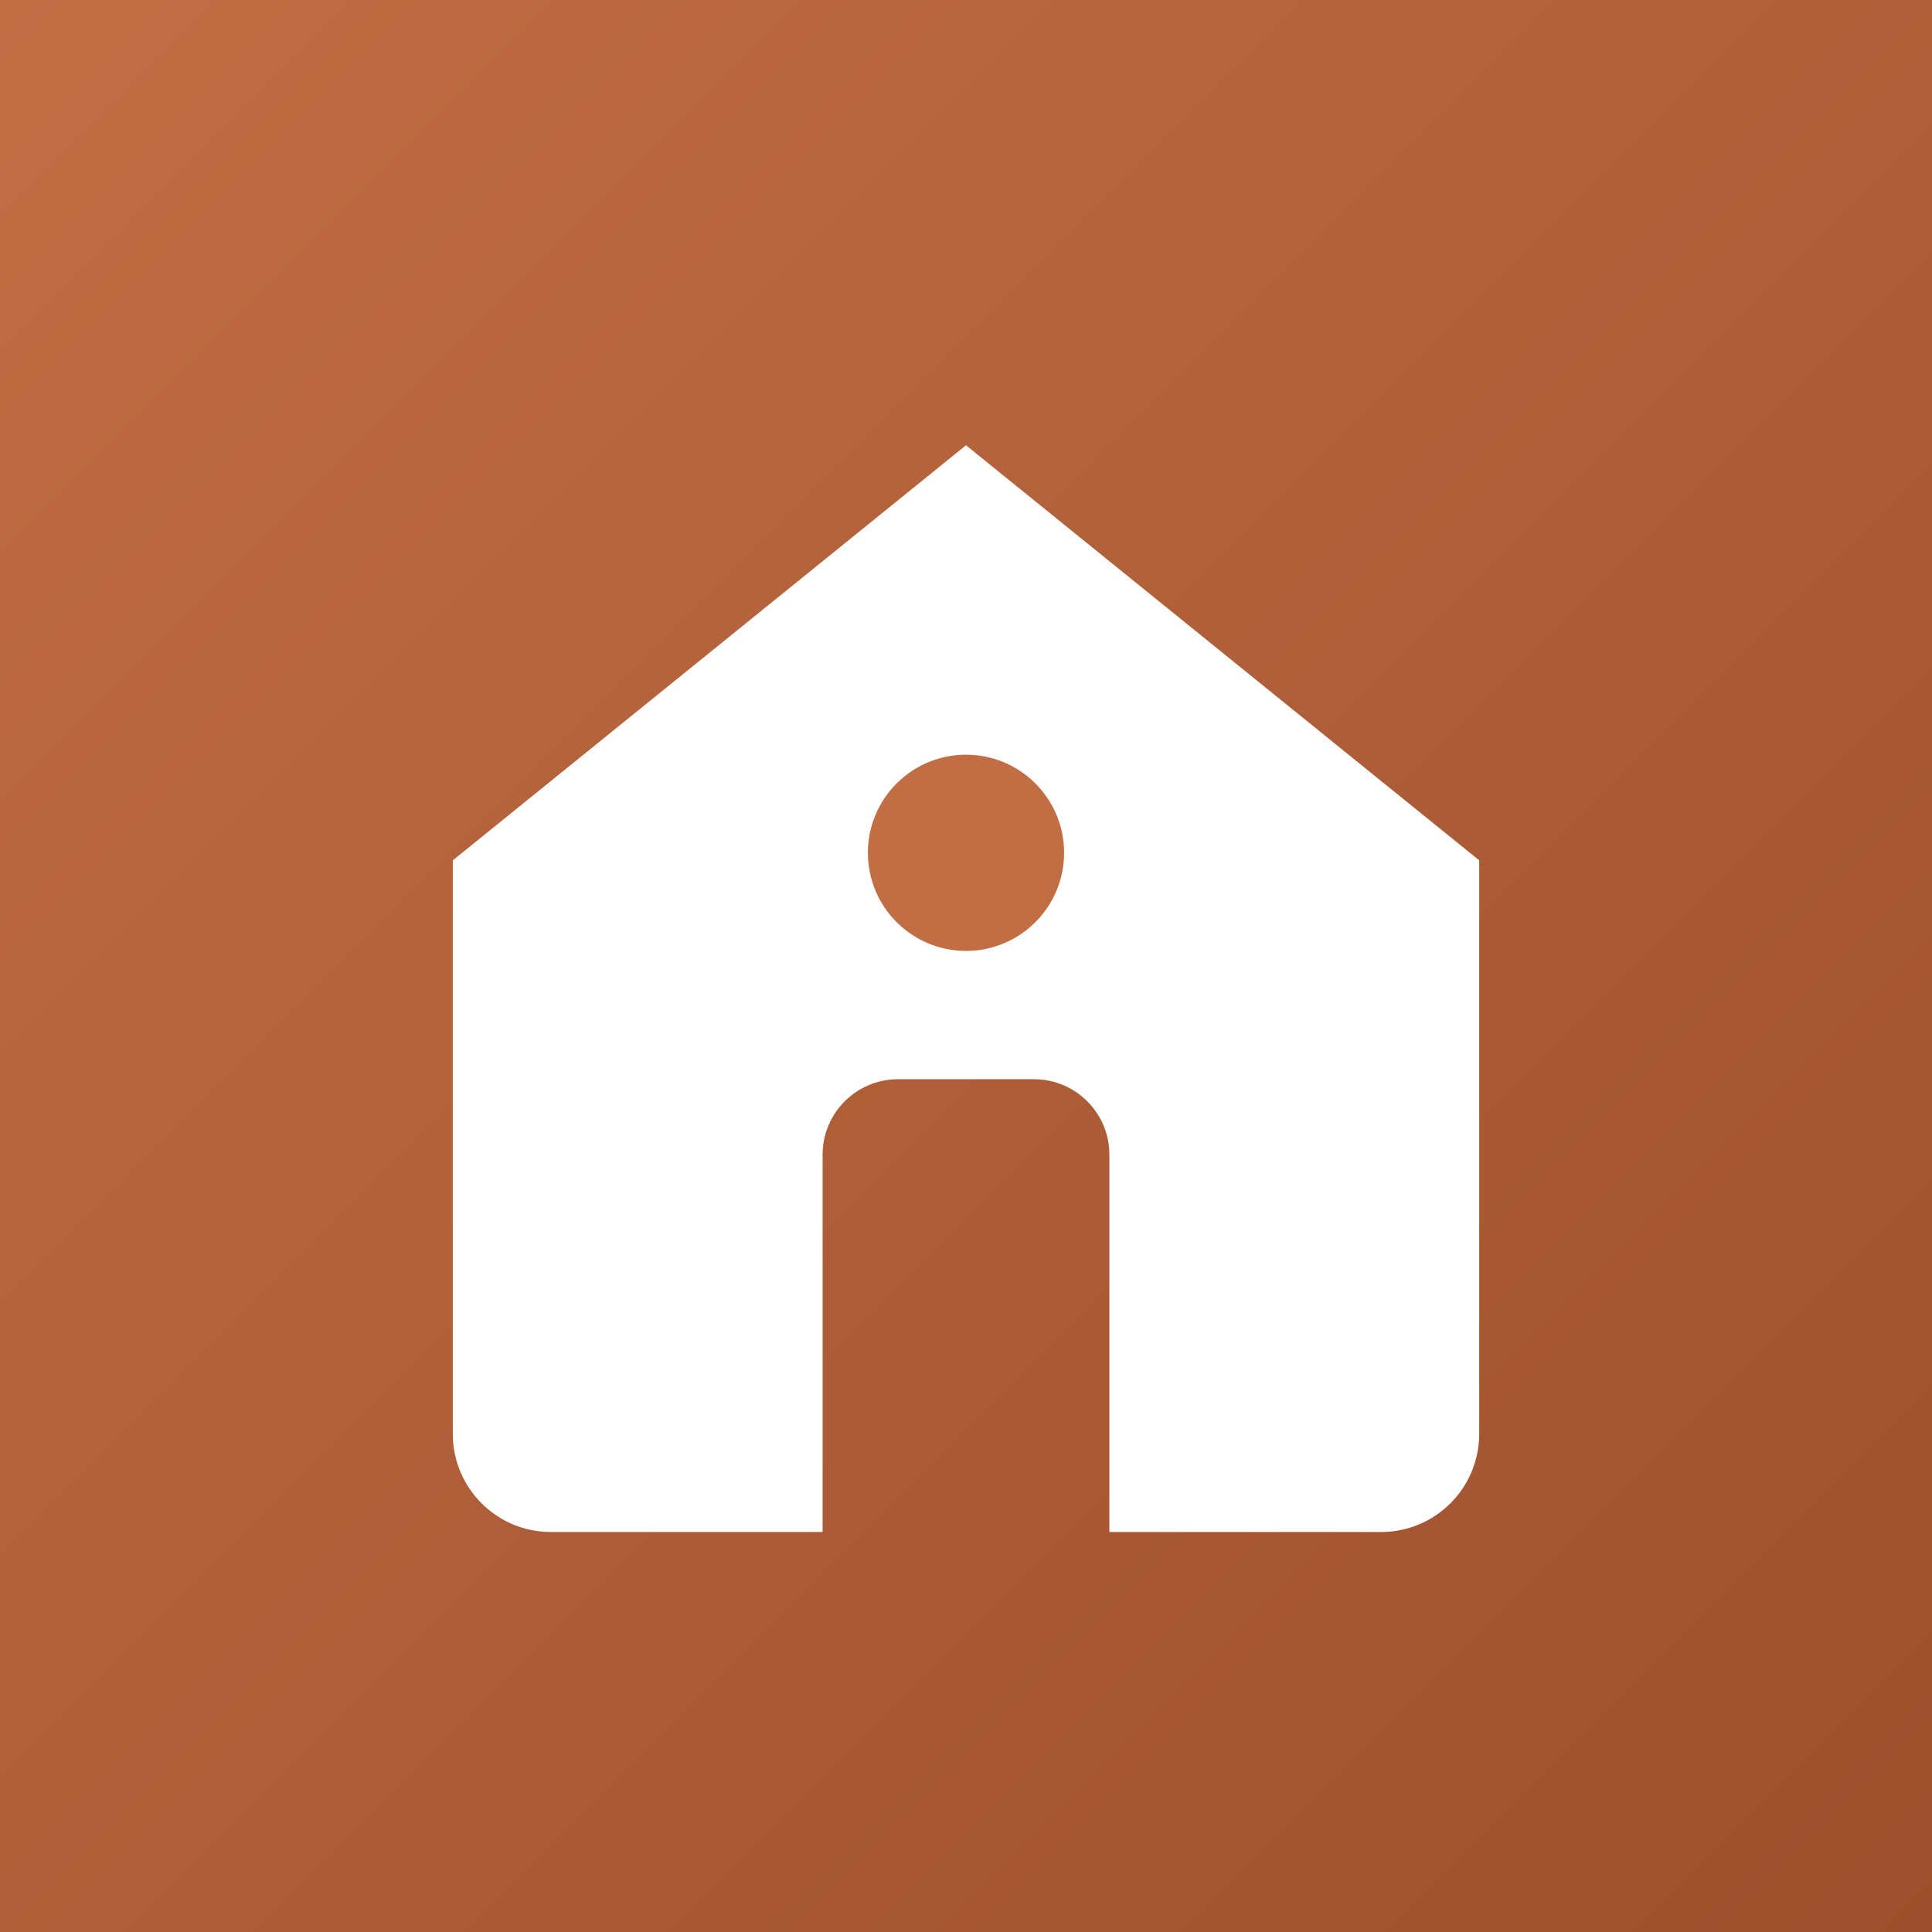
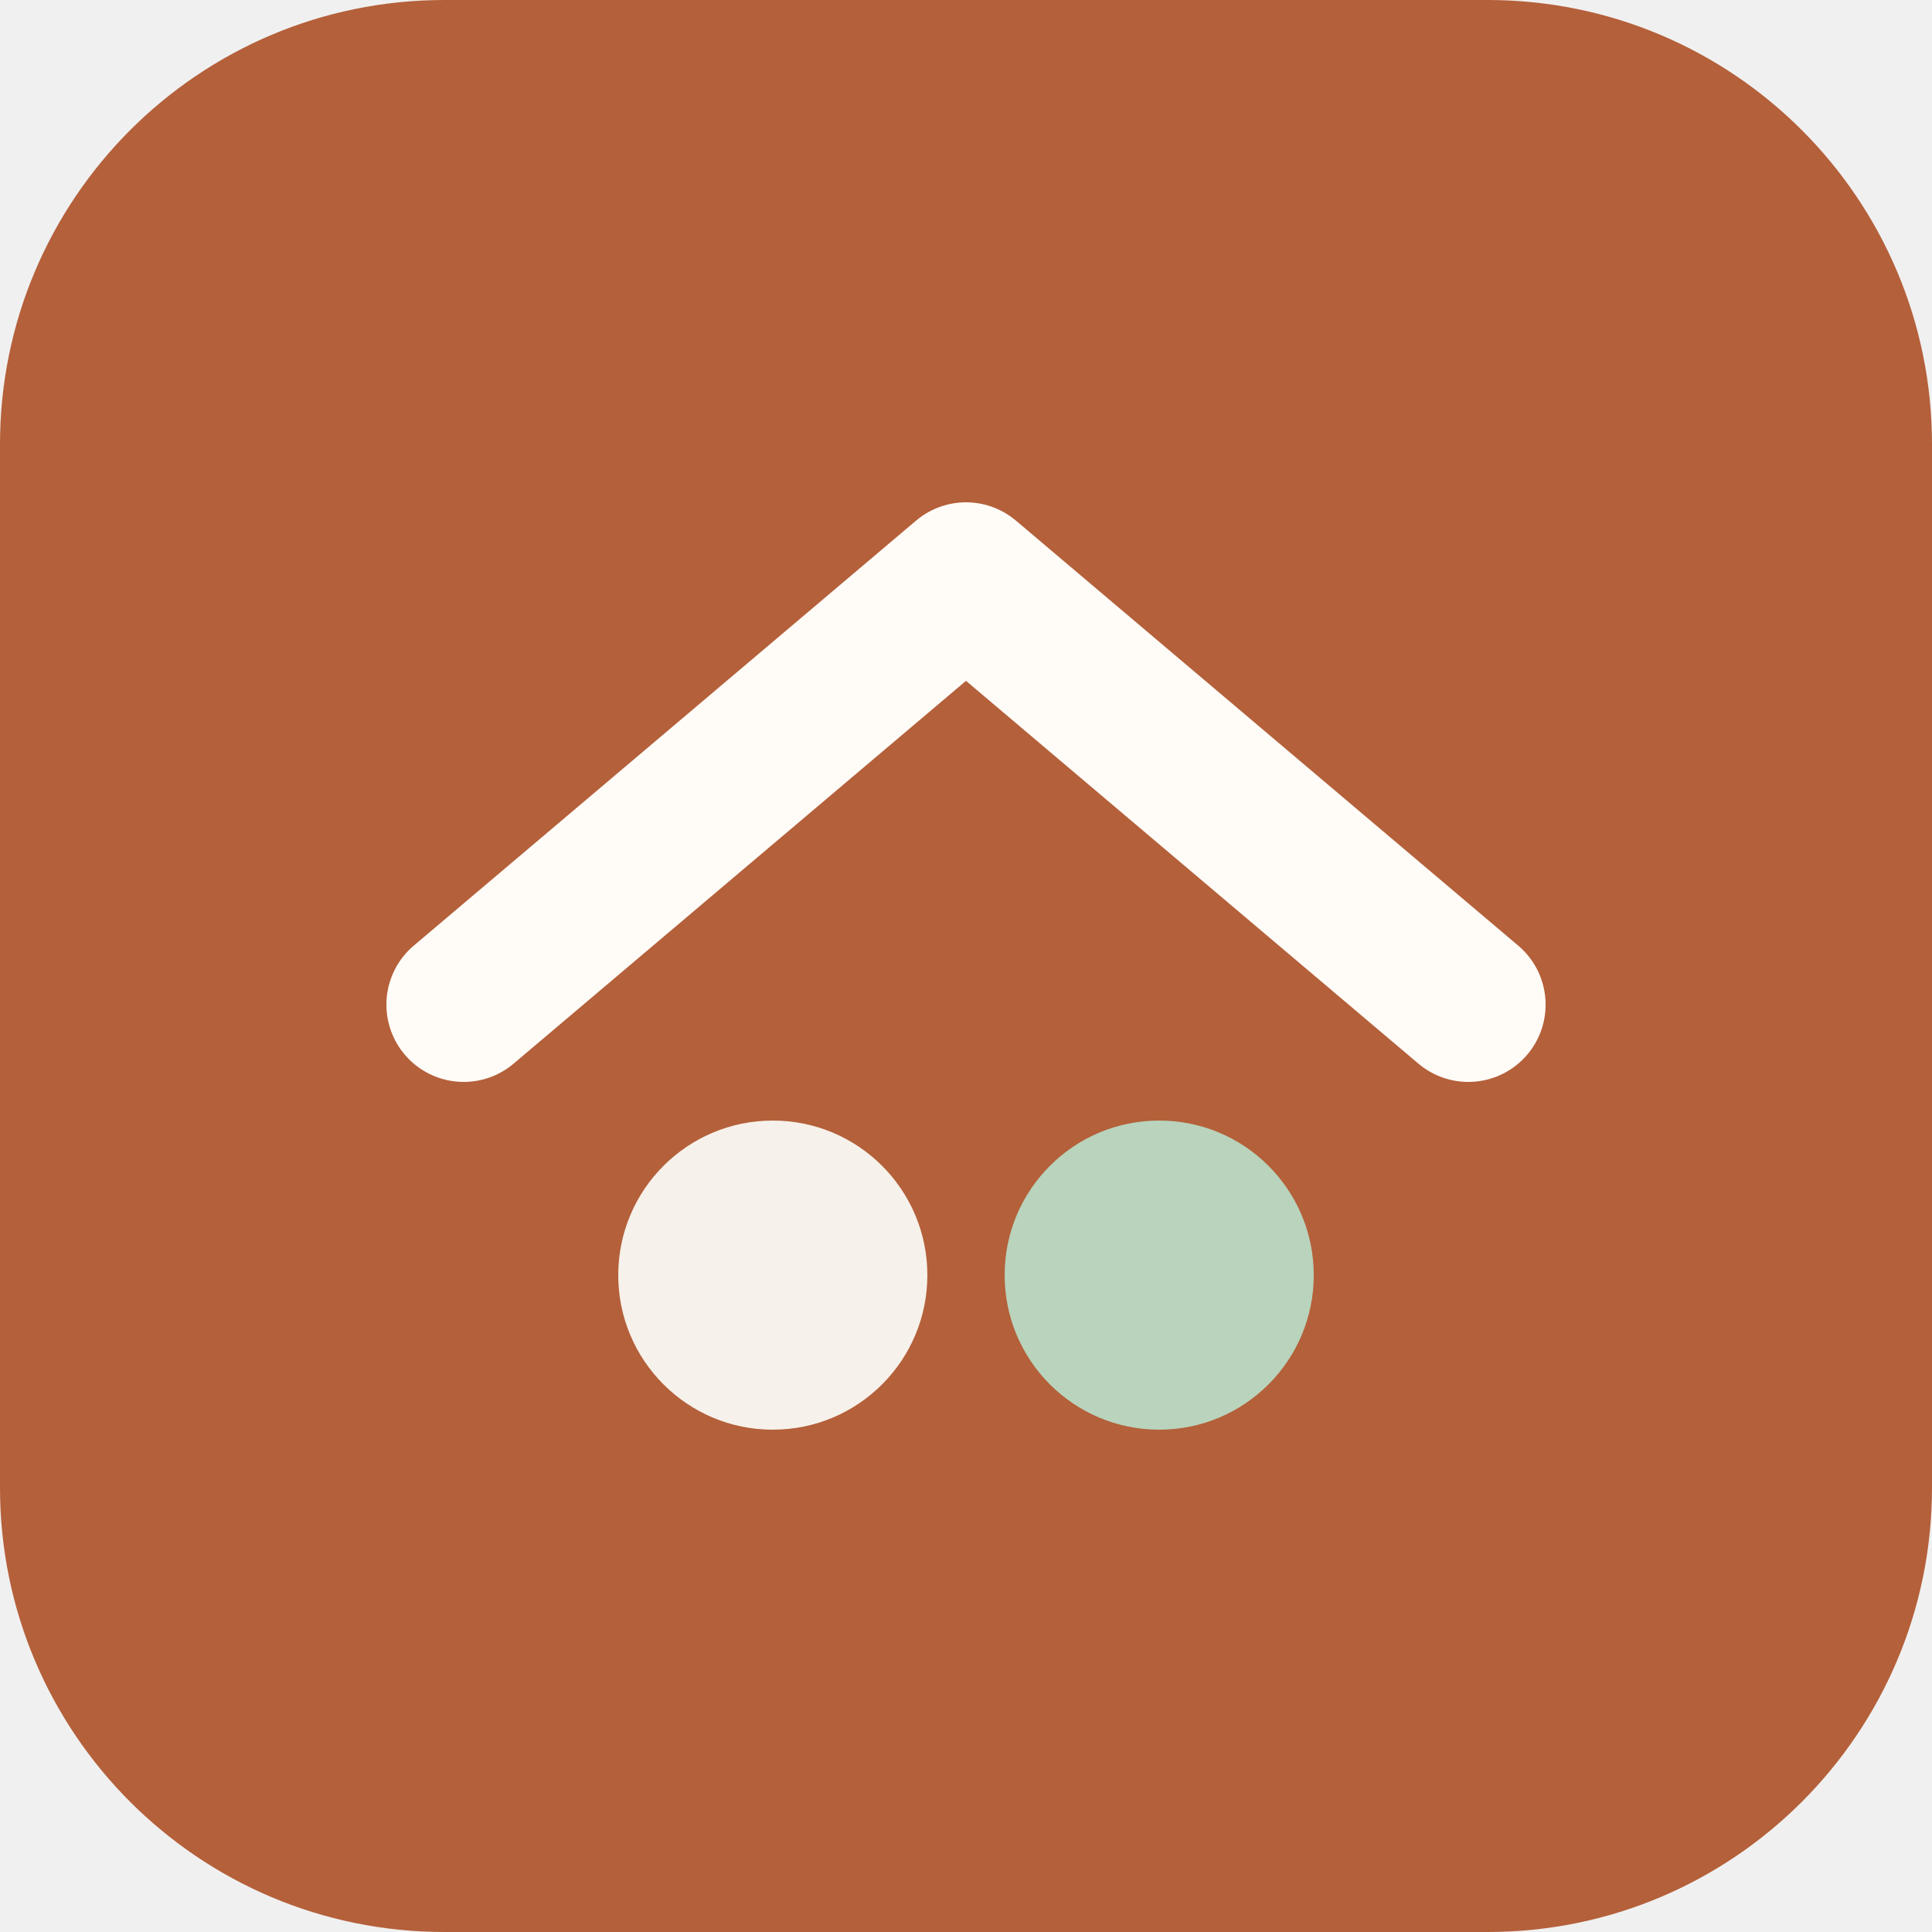
- <svg xmlns="http://www.w3.org/2000/svg" viewBox="0 0 512 512">
-   <defs>
-     <linearGradient id="g" x1="0" y1="0" x2="1" y2="1">
-       <stop offset="0" stop-color="#c26e45" />
-       <stop offset="1" stop-color="#9c4f2c" />
-     </linearGradient>
-   </defs>
-   <rect width="512" height="512" fill="url(#g)" />
-   <path d="M256 118 120 228v152a26 26 0 0 0 26 26h72V306a20 20 0 0 1 20-20h36a20 20 0 0 1 20 20v100h72a26 26 0 0 0 26-26V228Z" fill="#fff" />
-   <circle cx="256" cy="226" r="26" fill="#c26e45" />
+ <svg xmlns="http://www.w3.org/2000/svg" viewBox="0 0 100 100">
+   <rect width="100" height="100" rx="23" fill="#B4603A" />
+   <path d="M24 52 L50 30 L76 52" fill="none" stroke="#FFFCF8" stroke-width="8" stroke-linecap="round" stroke-linejoin="round" />
+   <circle cx="40" cy="66" r="8" fill="#F6F1EA" />
+   <circle cx="60" cy="66" r="8" fill="#B9D3BC" />
</svg>
